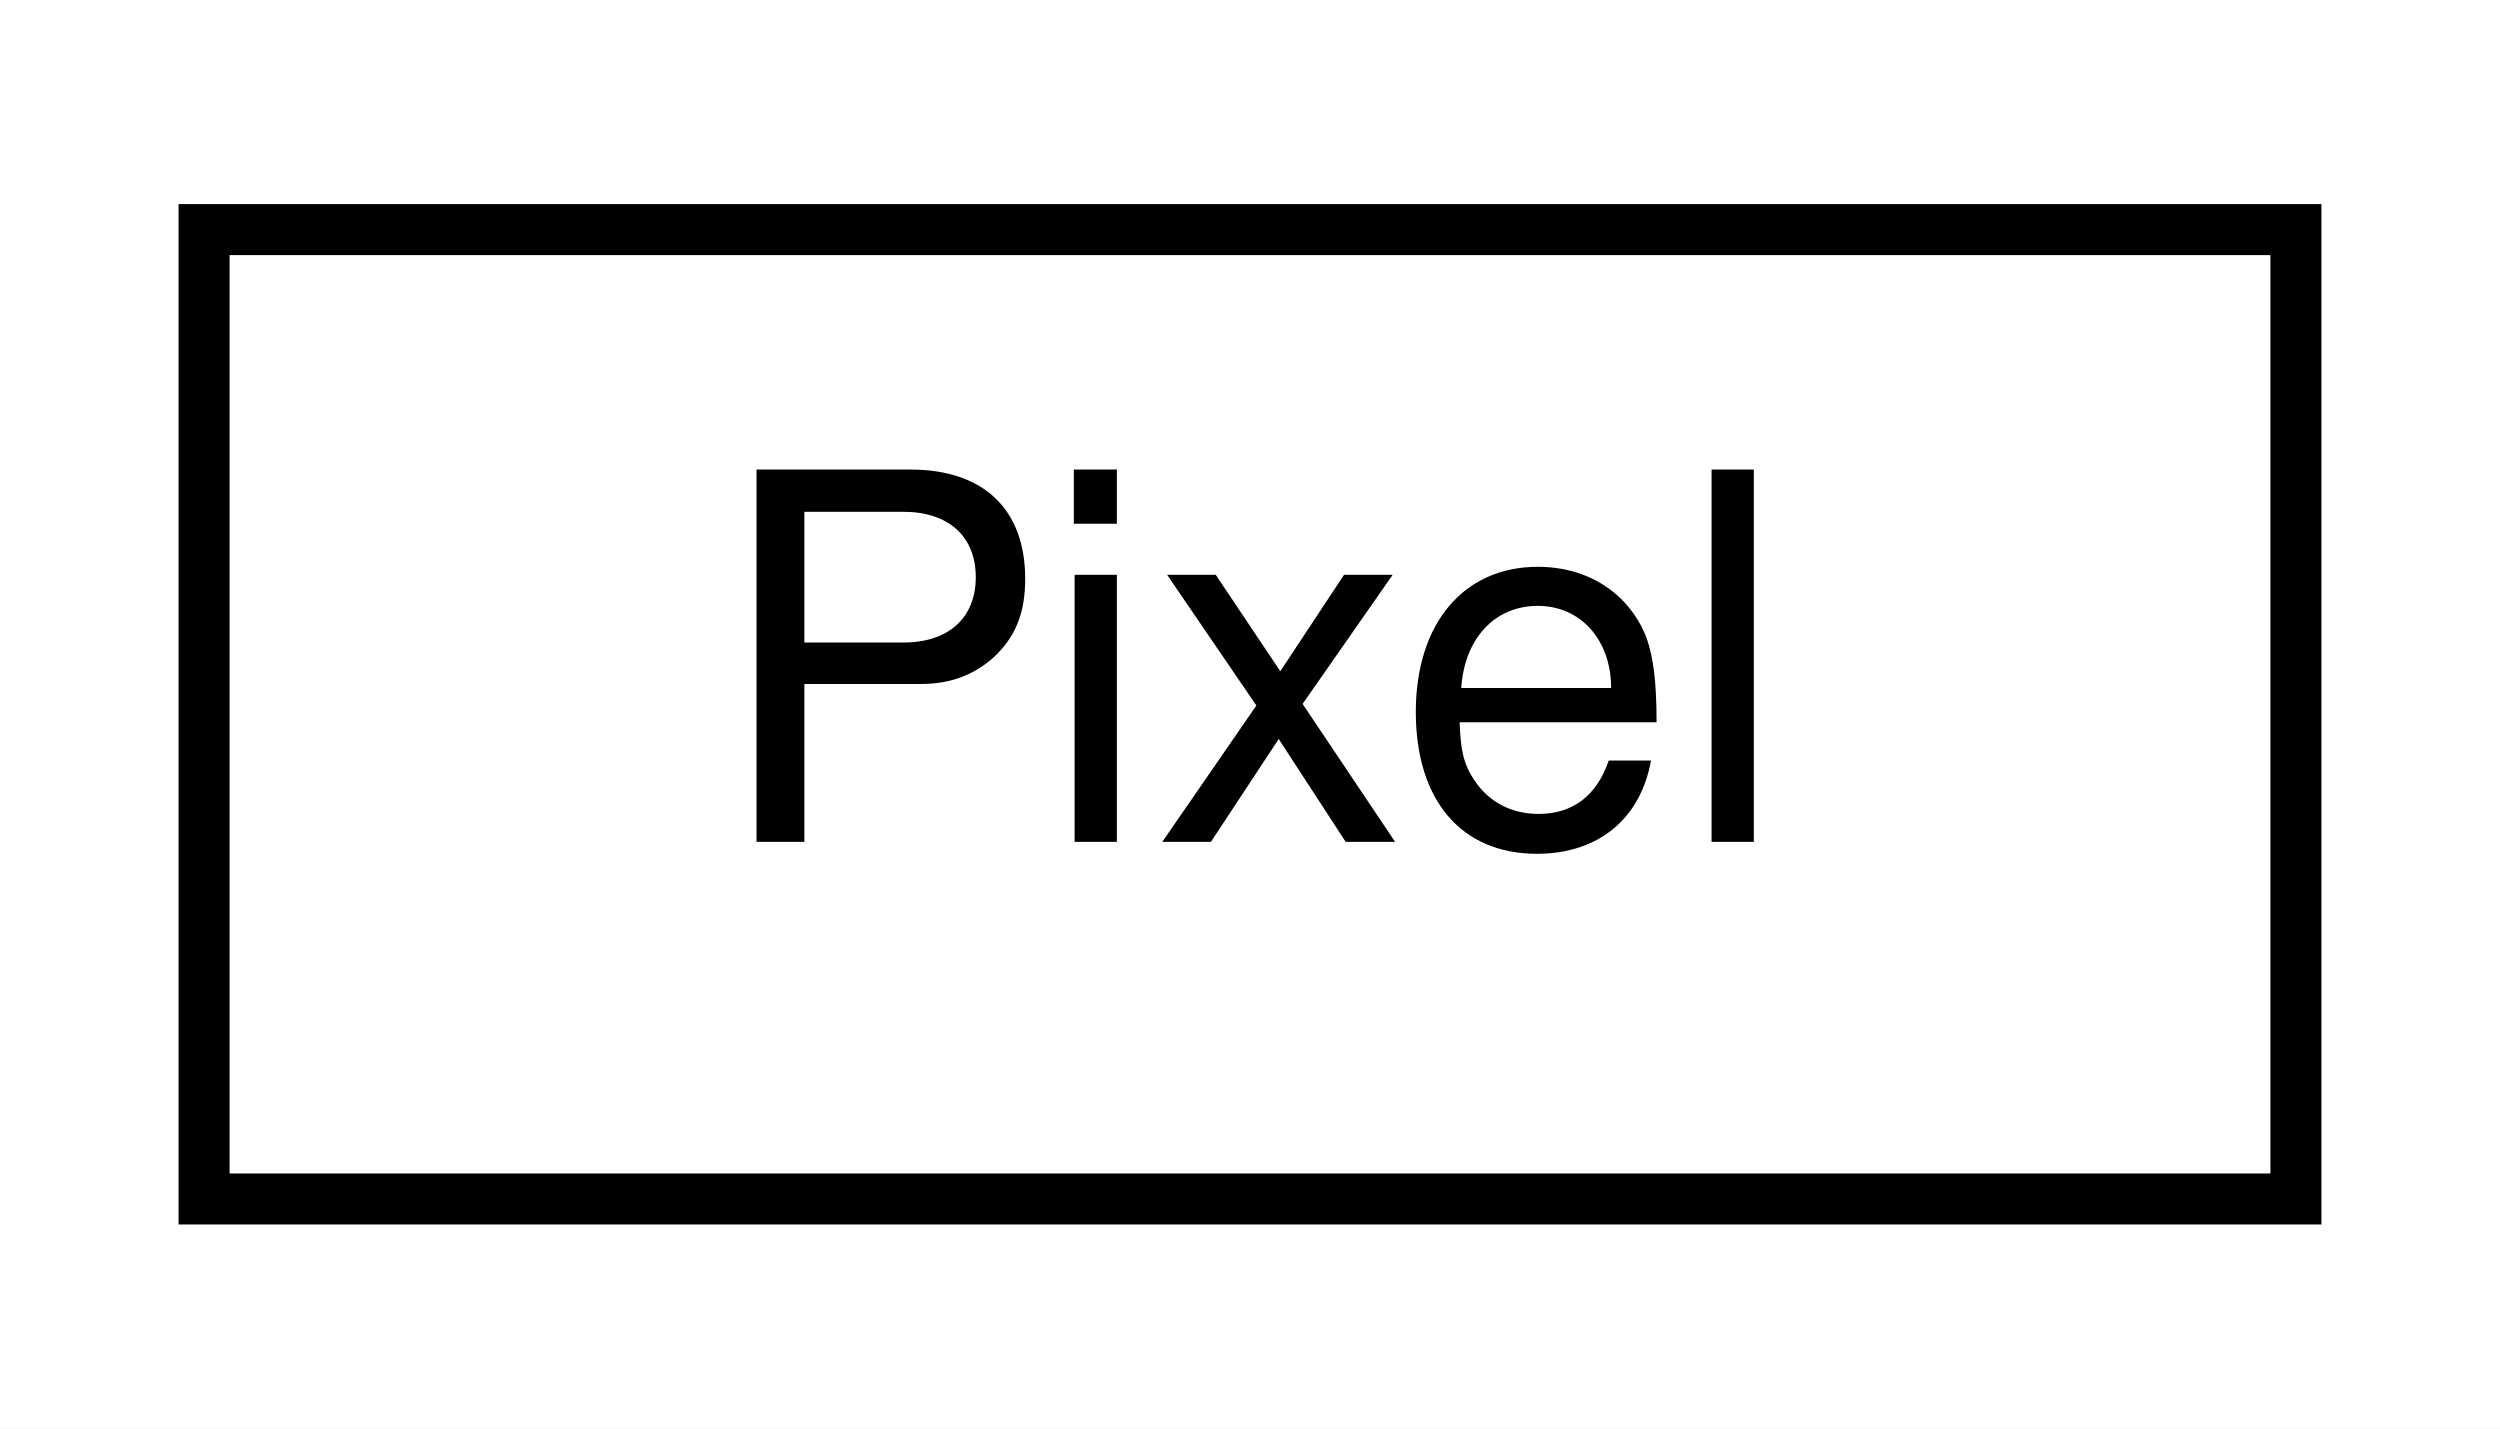
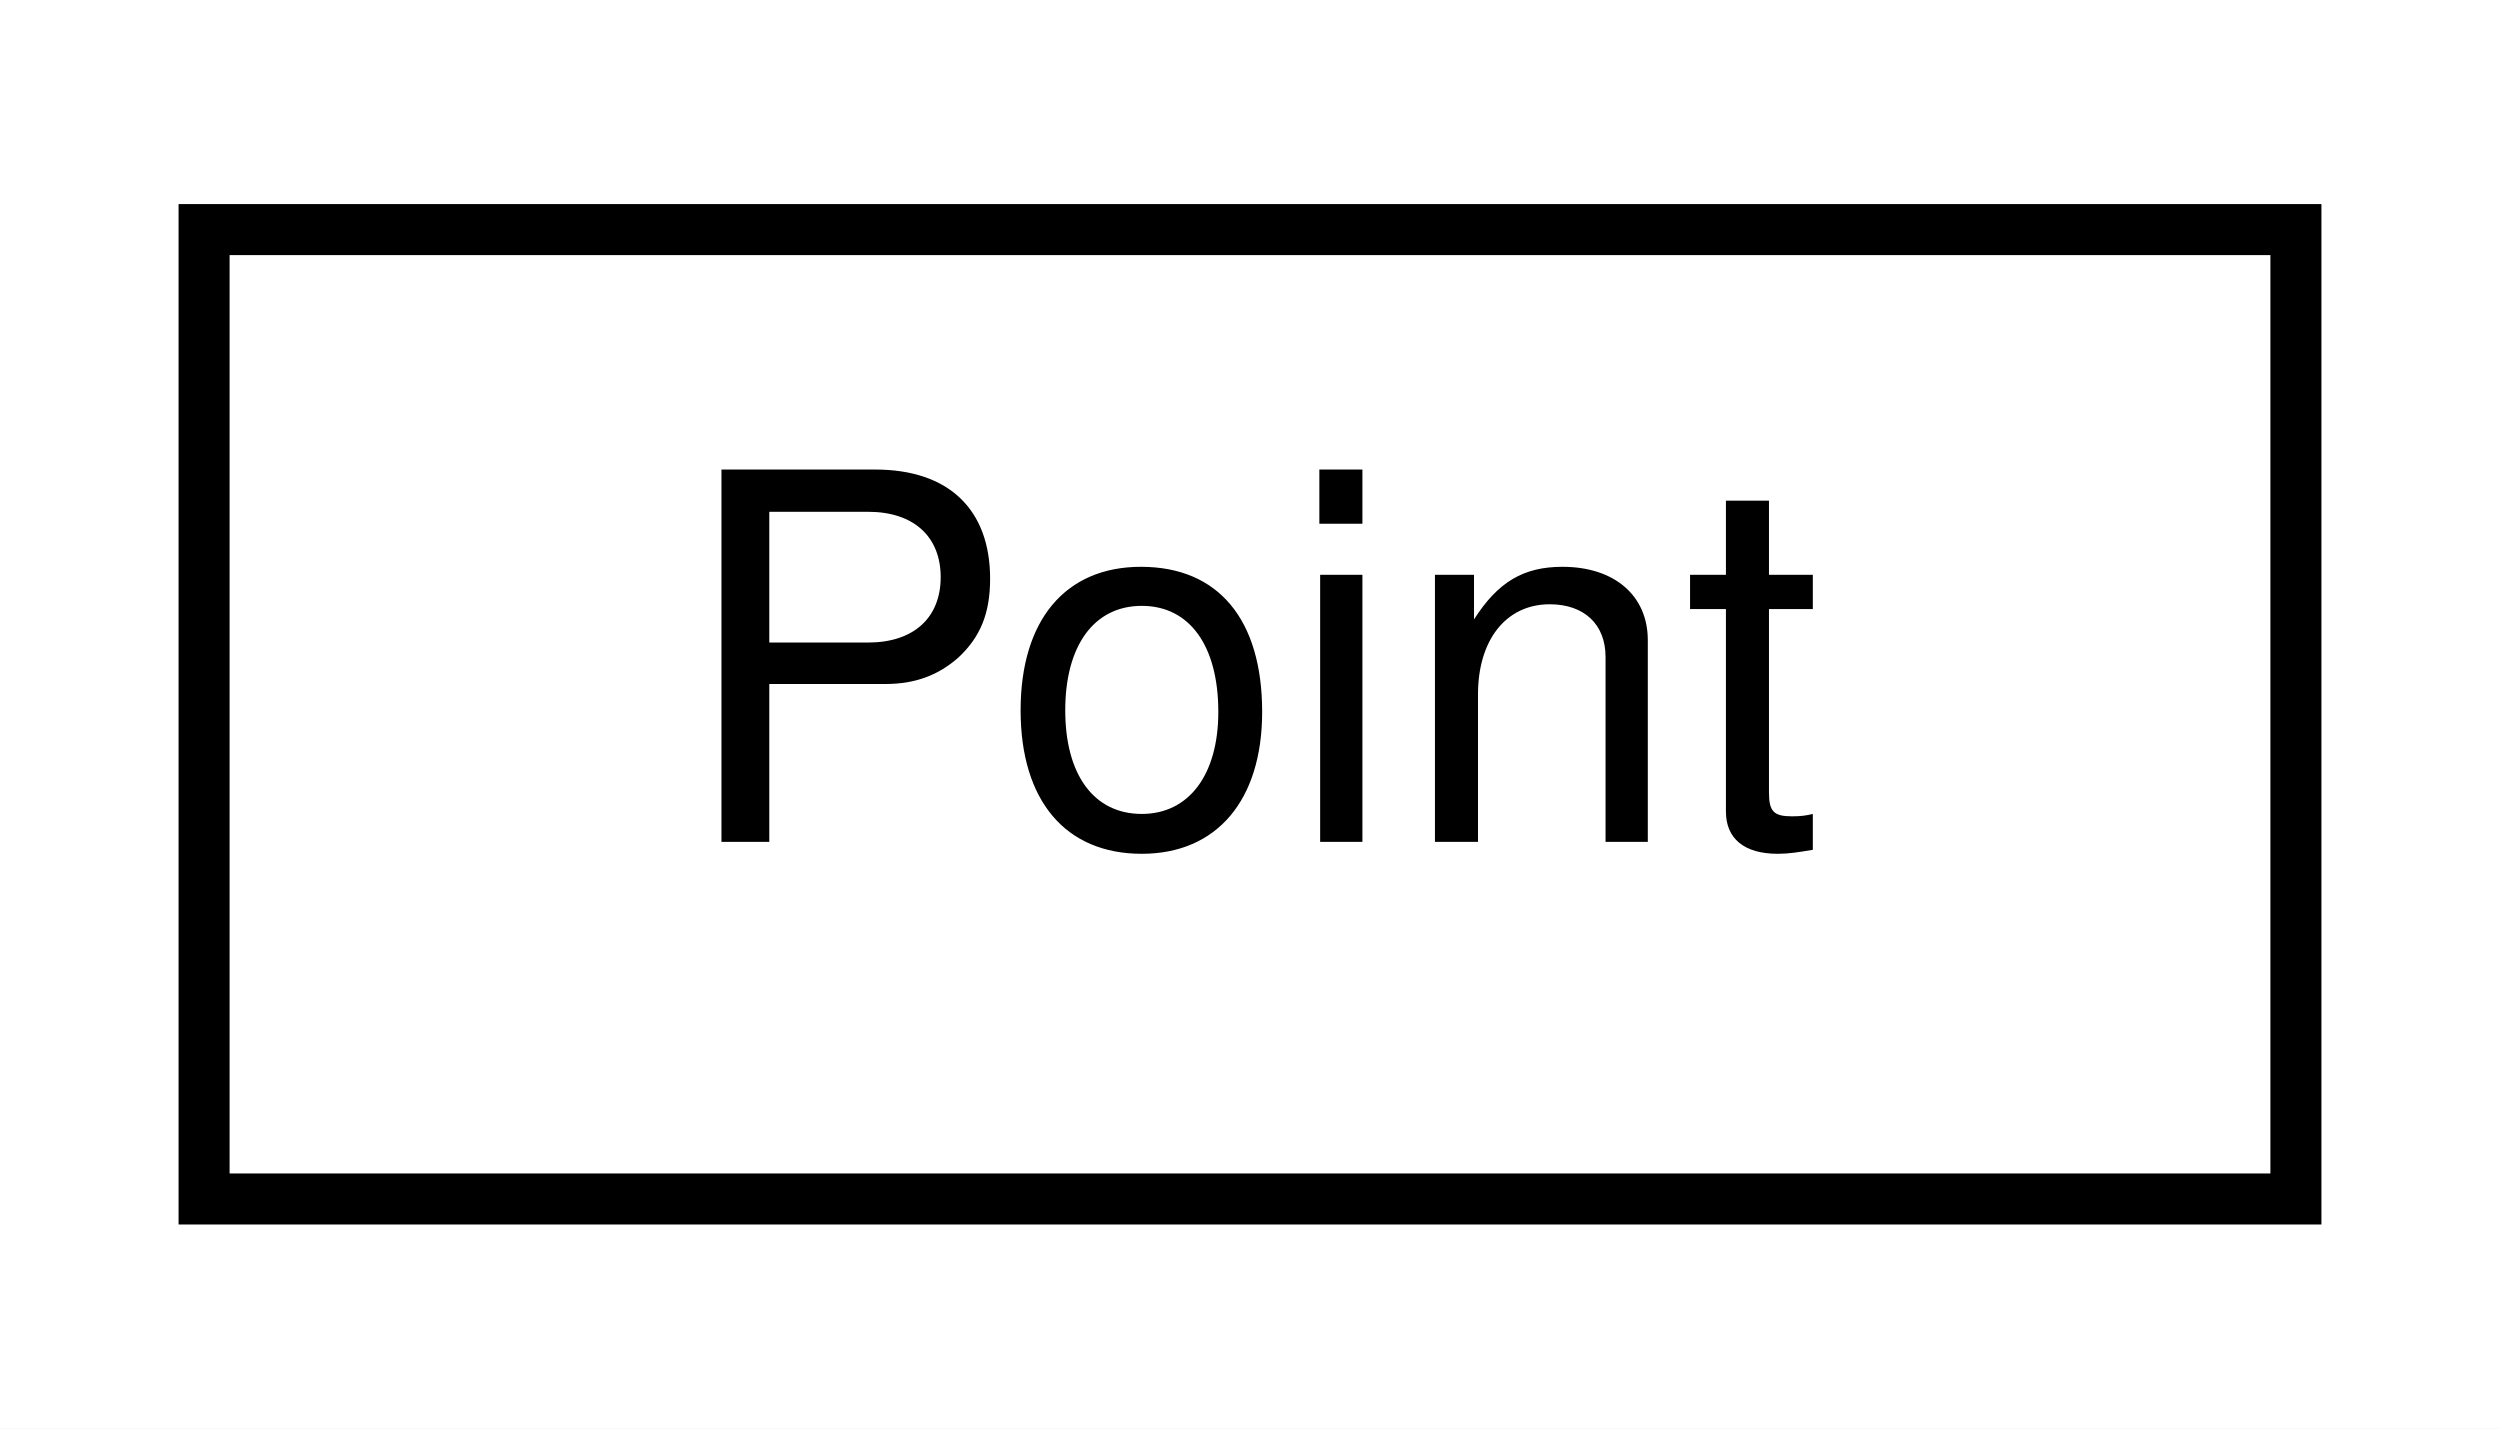
<svg xmlns="http://www.w3.org/2000/svg" xmlns:xlink="http://www.w3.org/1999/xlink" width="49pt" height="28pt" viewBox="0.00 0.00 49.00 28.00">
  <g id="graph0" class="graph" transform="scale(1 1) rotate(0) translate(4 24)">
    <polygon fill="#ffffff" stroke="transparent" points="-4,4 -4,-24 45,-24 45,4 -4,4" />
    <g id="node1" class="node">
      <g id="a_node1">
-         <a xlink:href="structPixel.html" target="_top" xlink:title=" ">
+         <a xlink:href="structPoint.html" target="_top" xlink:title=" ">
          <polygon fill="#ffffff" stroke="#000000" points="0,-.5 0,-19.5 41,-19.5 41,-.5 0,-.5" />
-           <text text-anchor="middle" x="20.5" y="-7.5" font-family="Helvetica,sans-Serif" font-size="10.00" fill="#000000">Pixel</text>
+           <text text-anchor="middle" x="20.5" y="-7.5" font-family="Helvetica,sans-Serif" font-size="10.00" fill="#000000">Point</text>
        </a>
      </g>
    </g>
  </g>
</svg>
